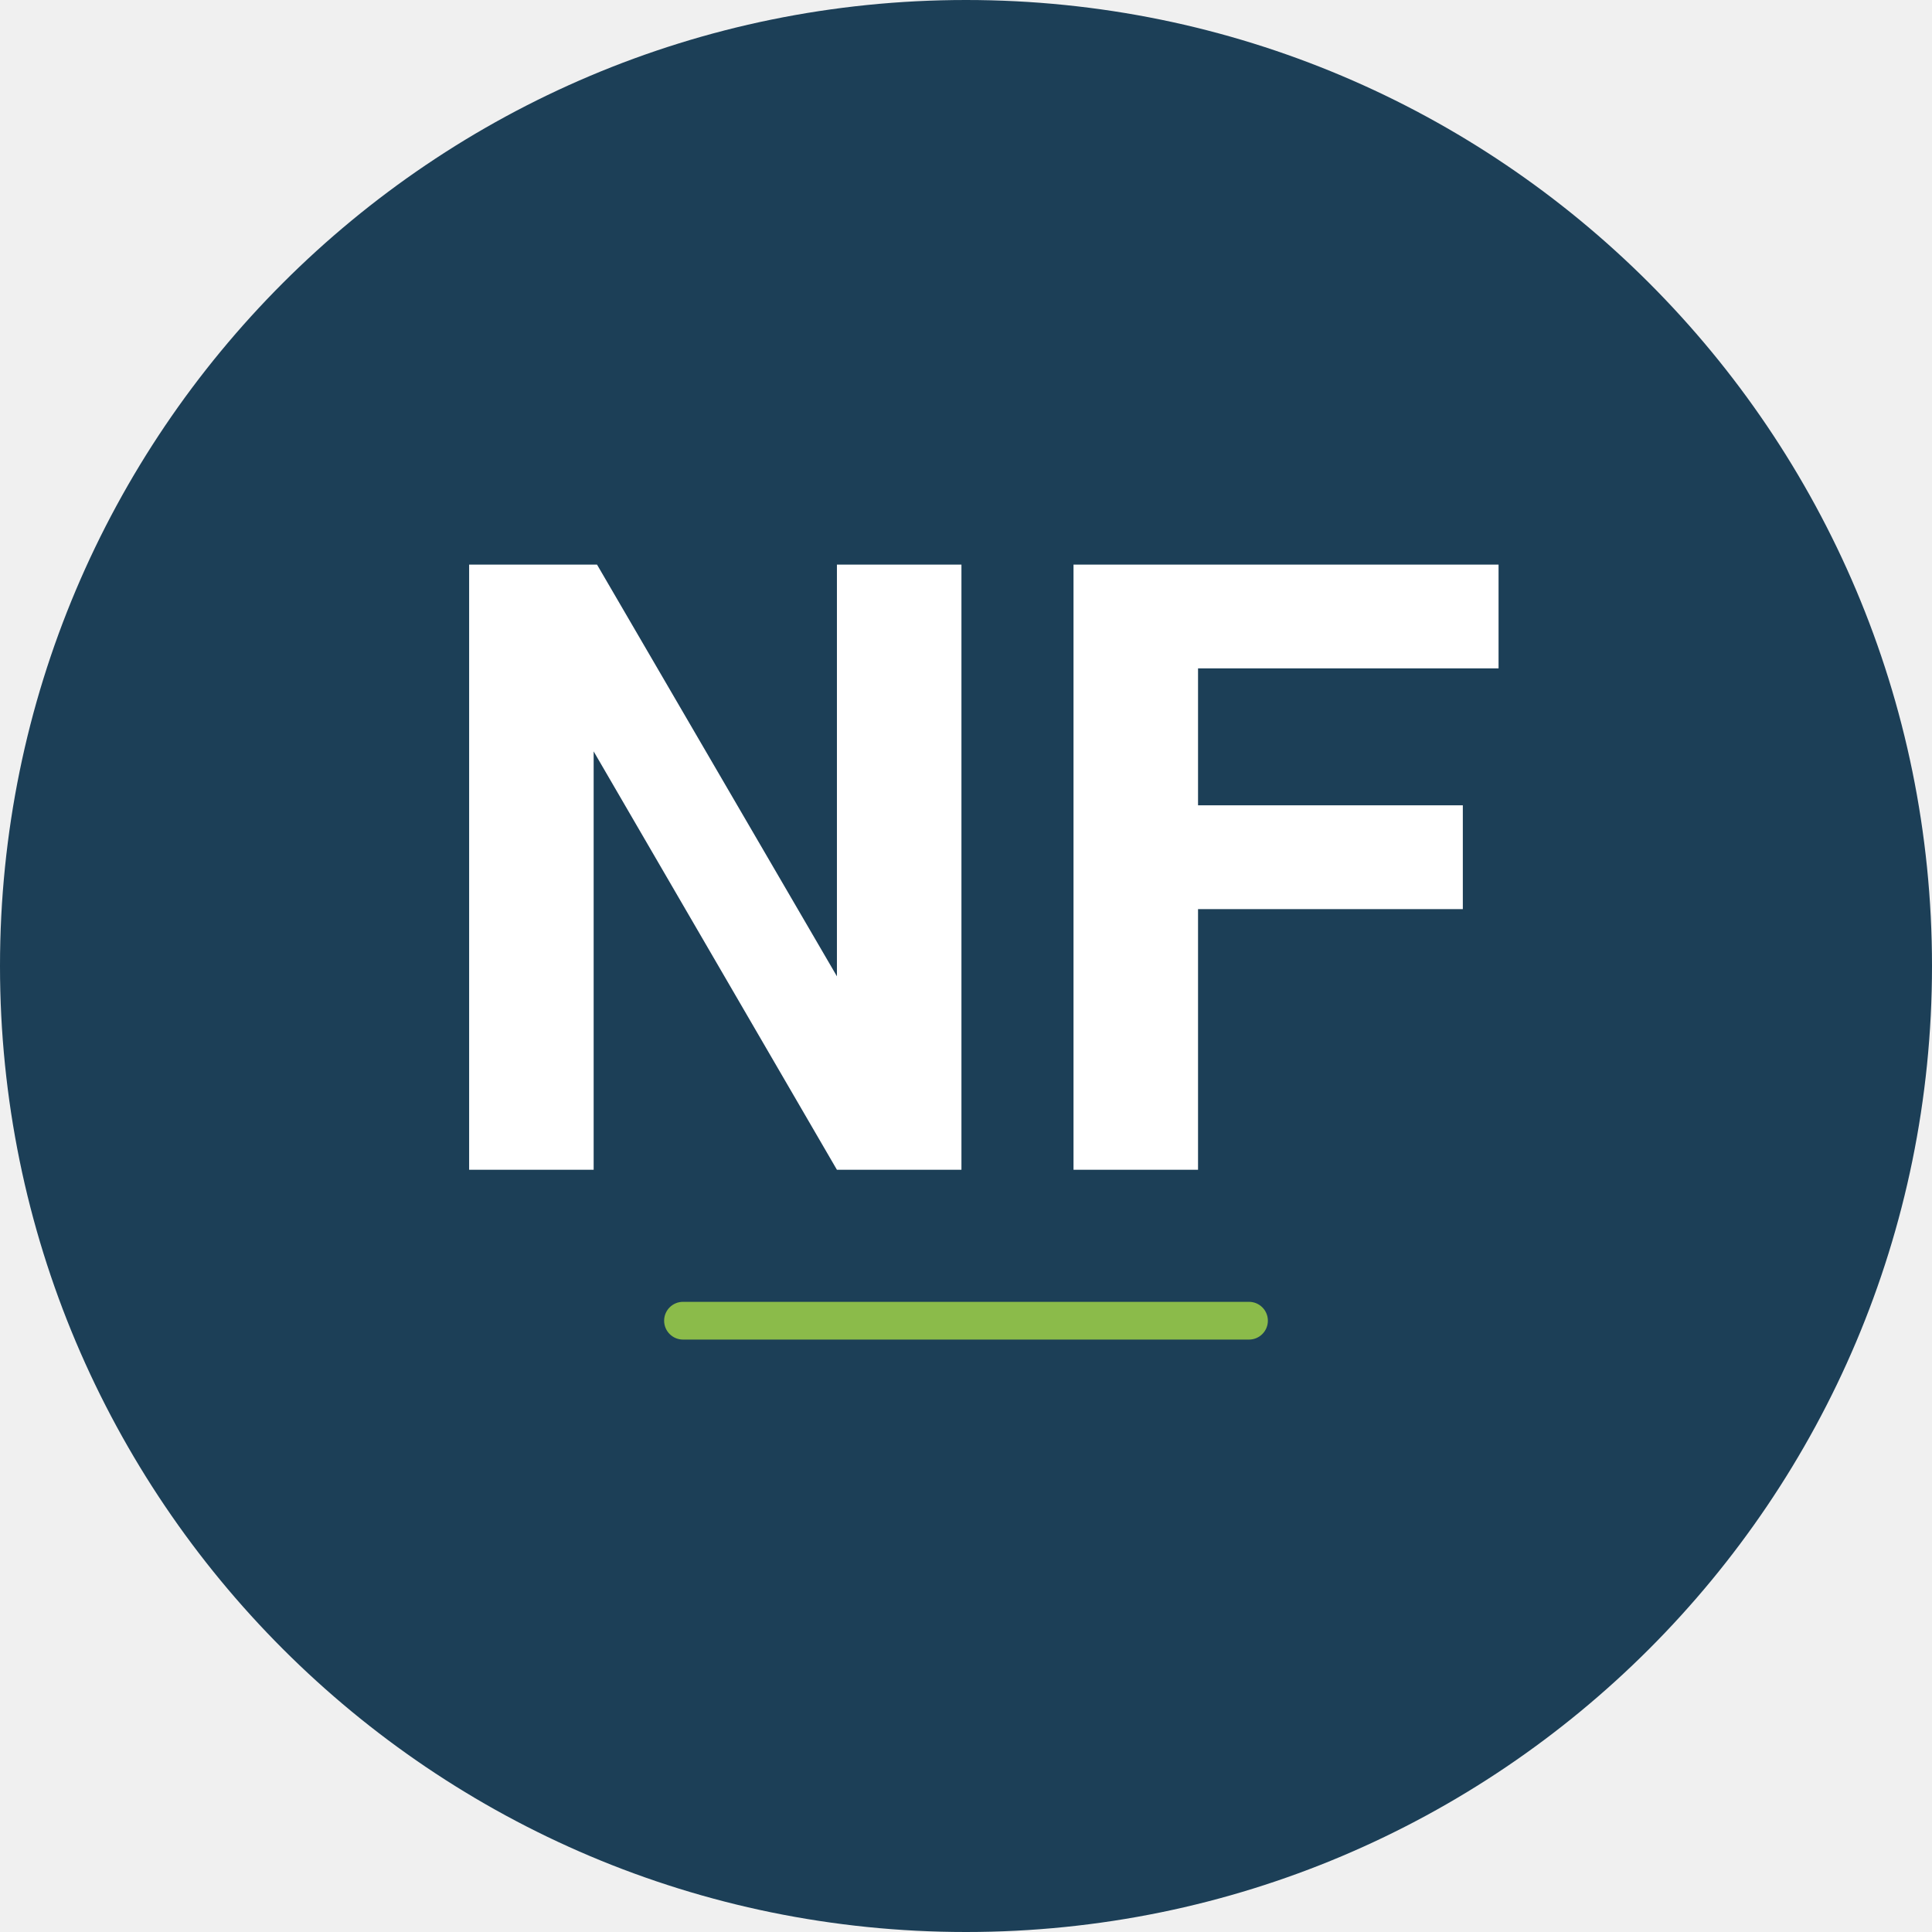
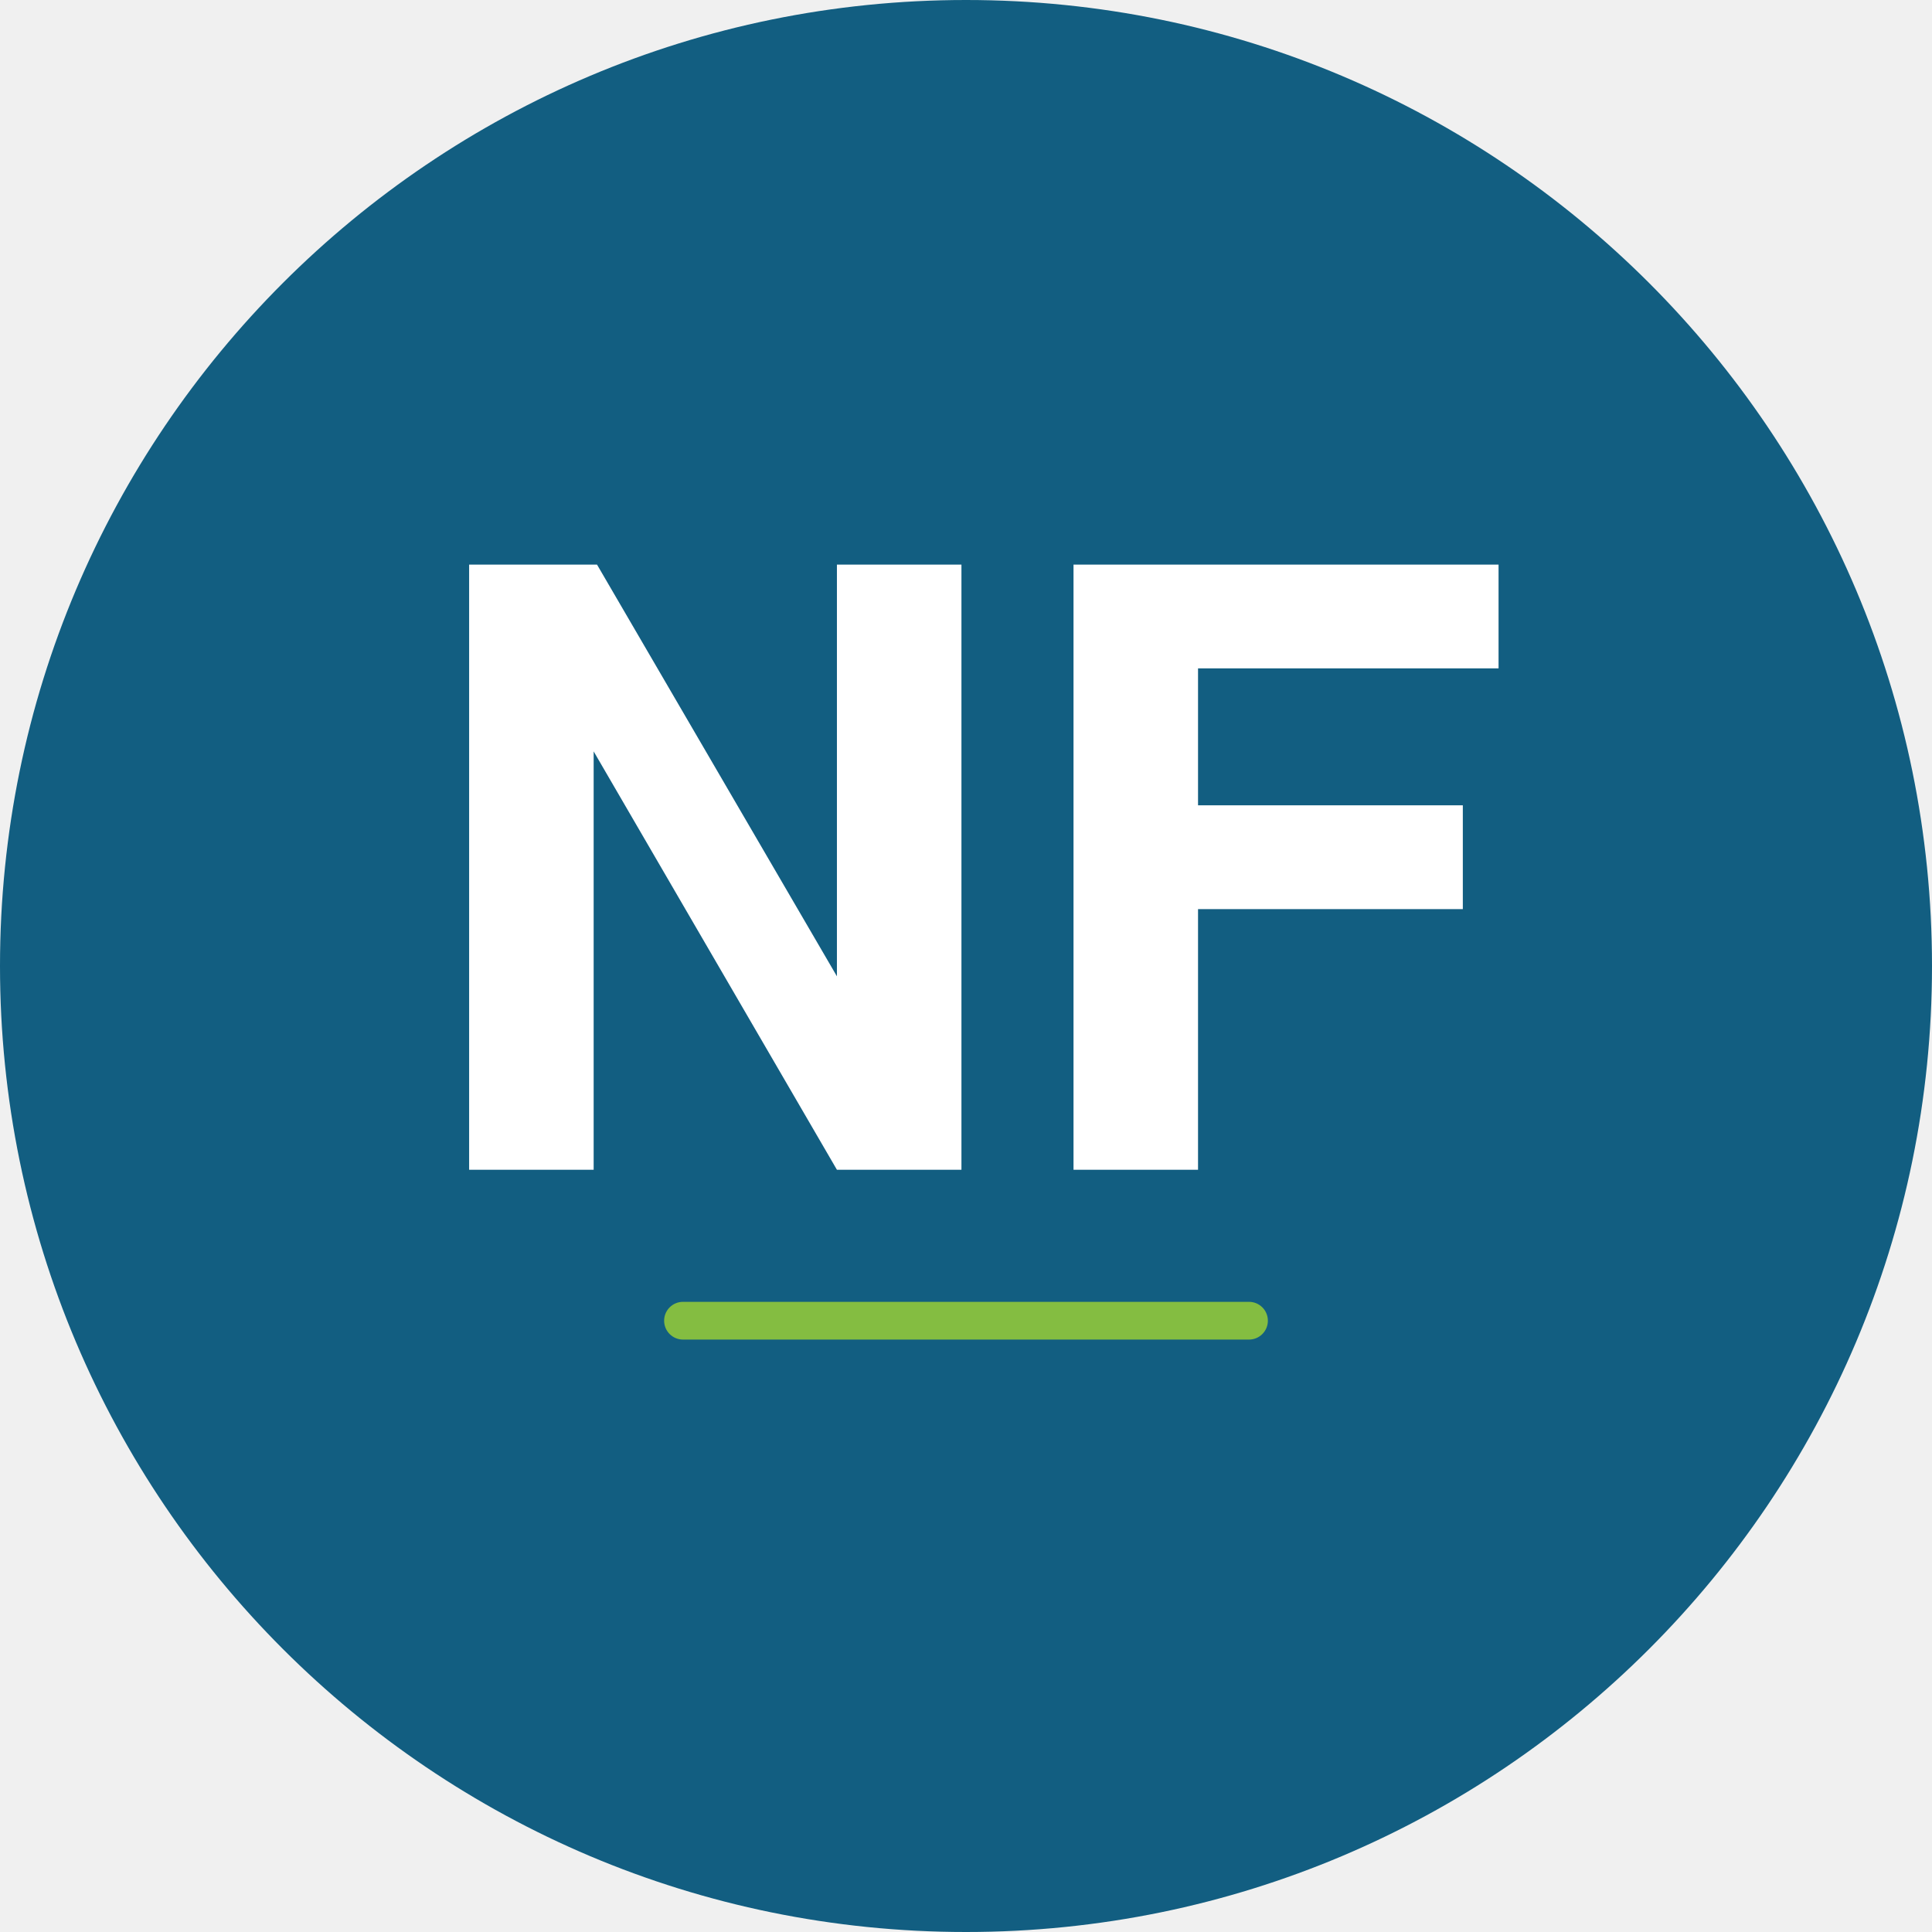
<svg xmlns="http://www.w3.org/2000/svg" width="512" height="512" viewBox="0 0 512 512">
-   <circle cx="256" cy="256" r="256" fill="#1c3f57" />
+   <circle cx="256" cy="256" r="256" fill="#125e81" />
  <text x="256" y="310" font-family="Helvetica, Arial, sans-serif" font-size="220" font-weight="800" fill="#ffffff" text-anchor="middle">NF</text>
-   <rect x="176" y="345" width="160" height="10" rx="5" fill="#8bbb4a" />
+   <rect x="176" y="345" width="160" height="10" rx="5" fill="#84bd41" />
</svg>
